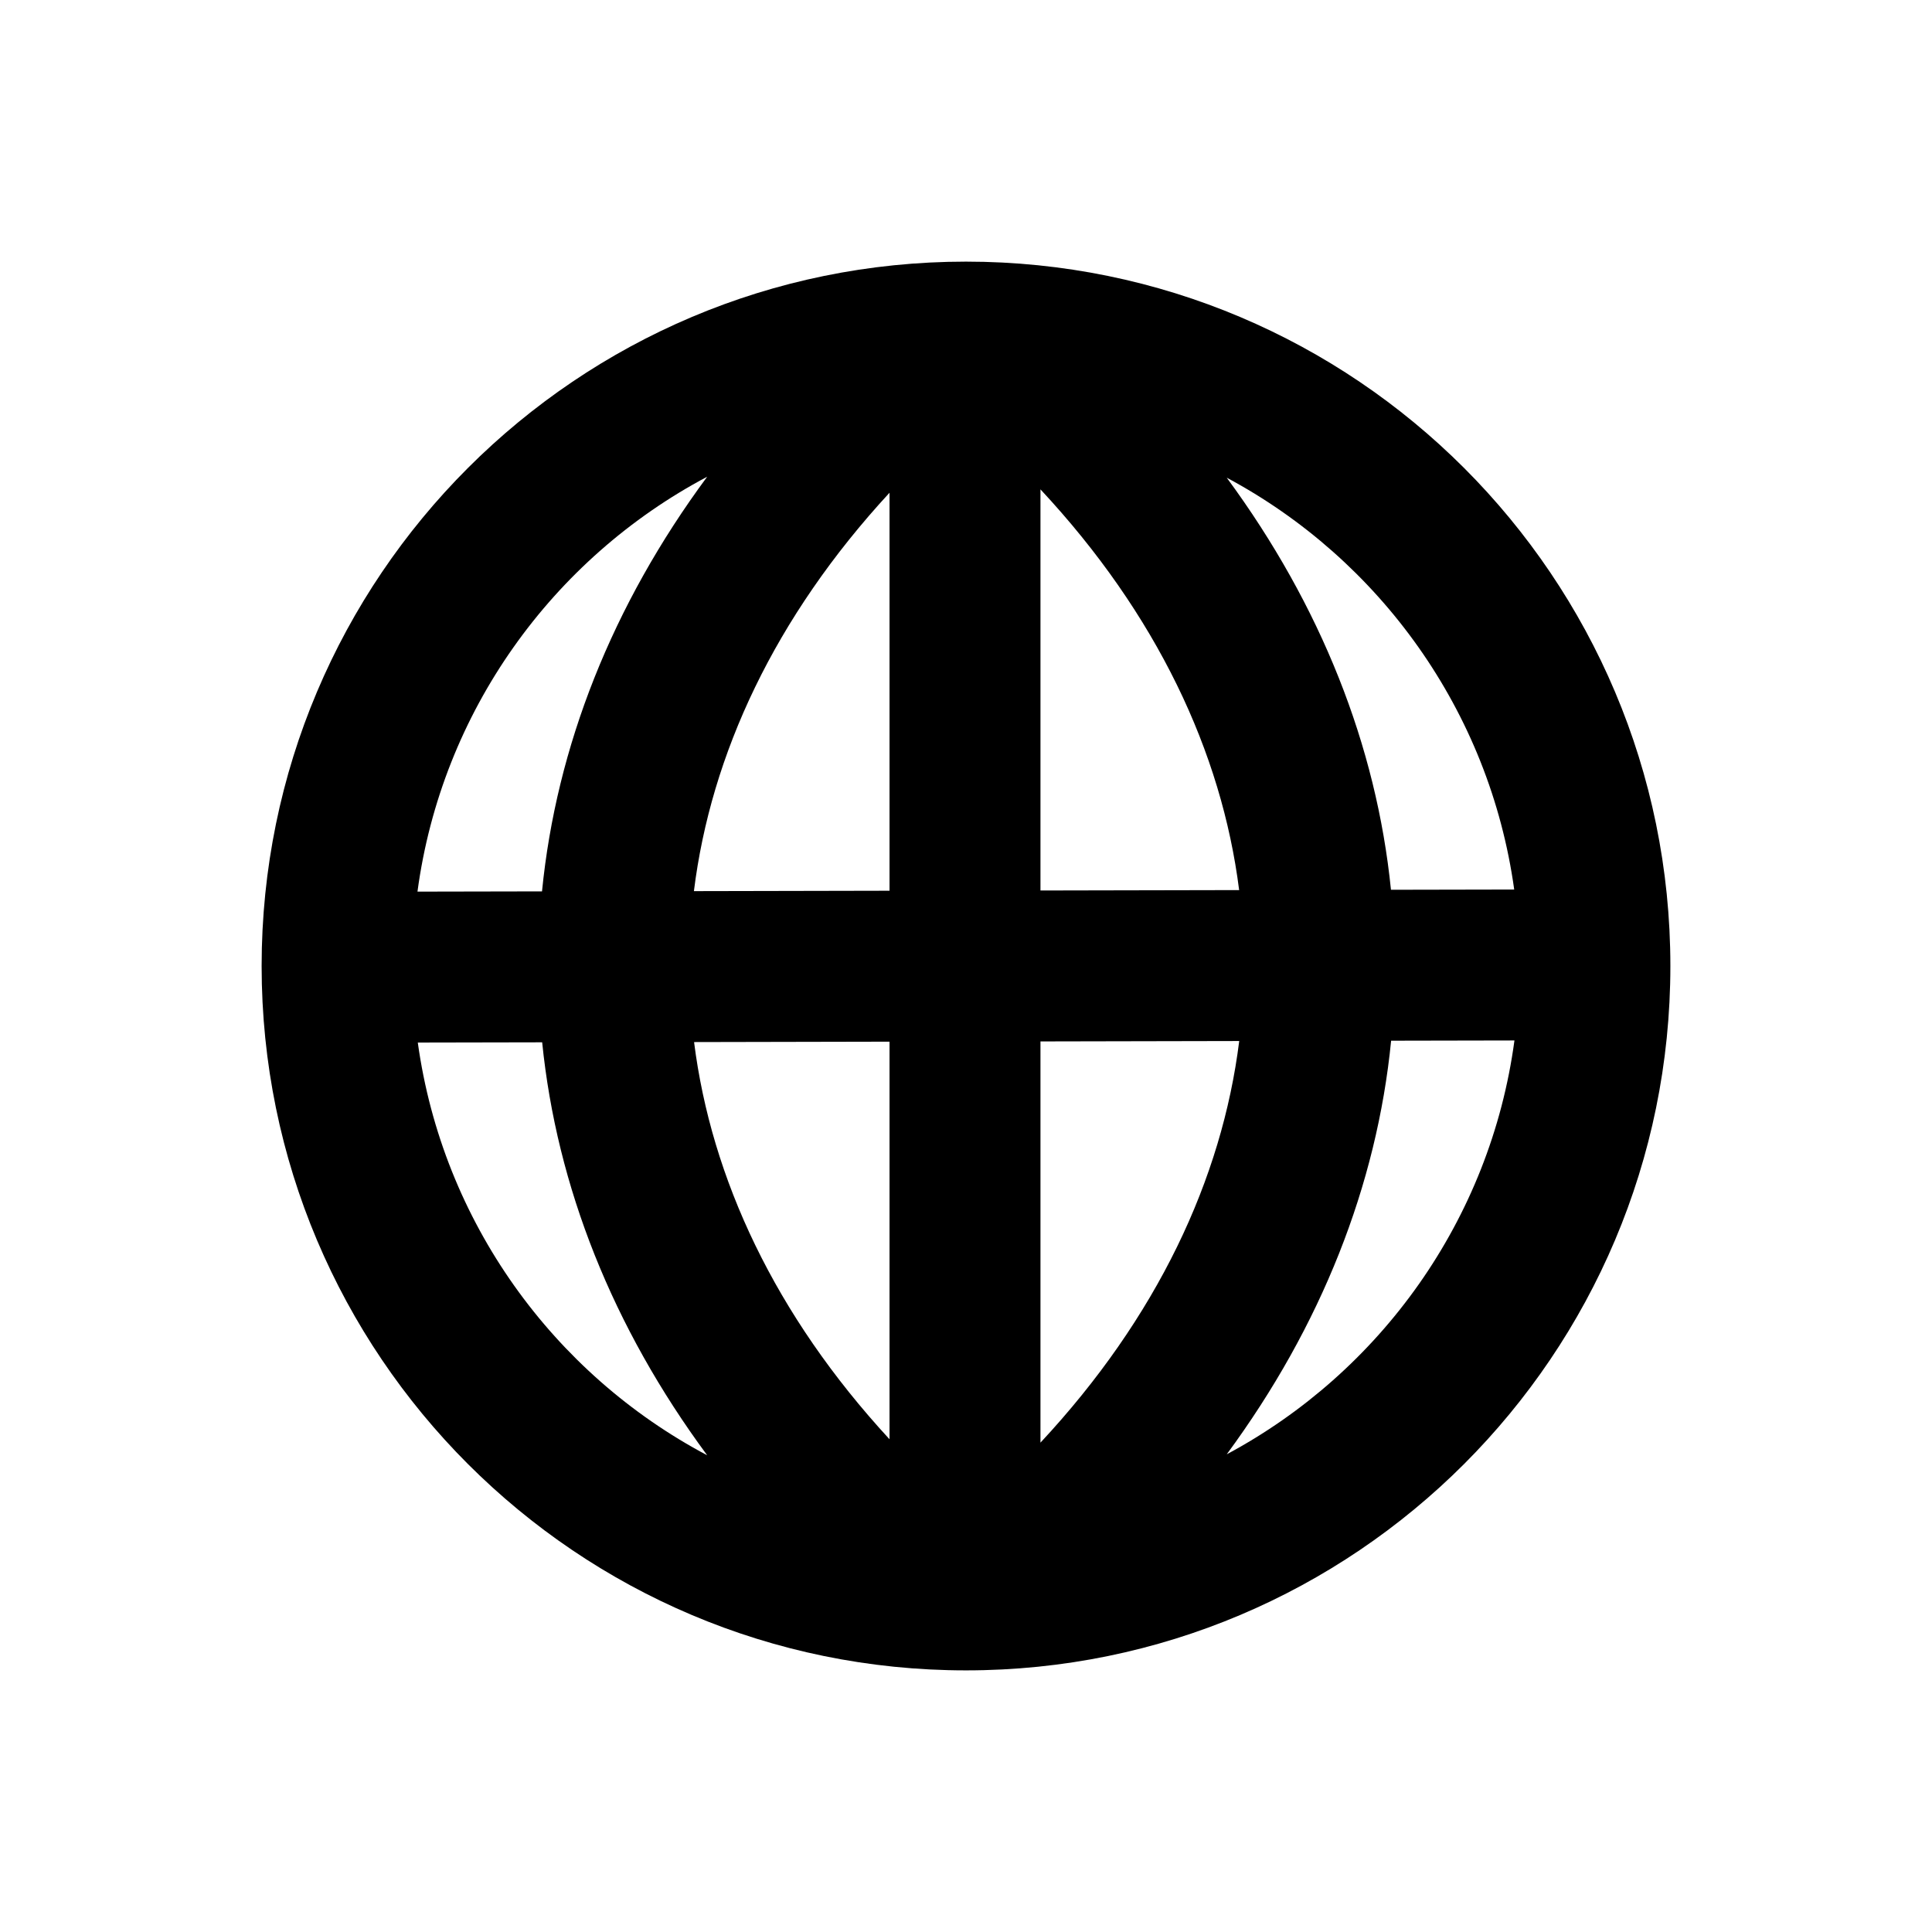
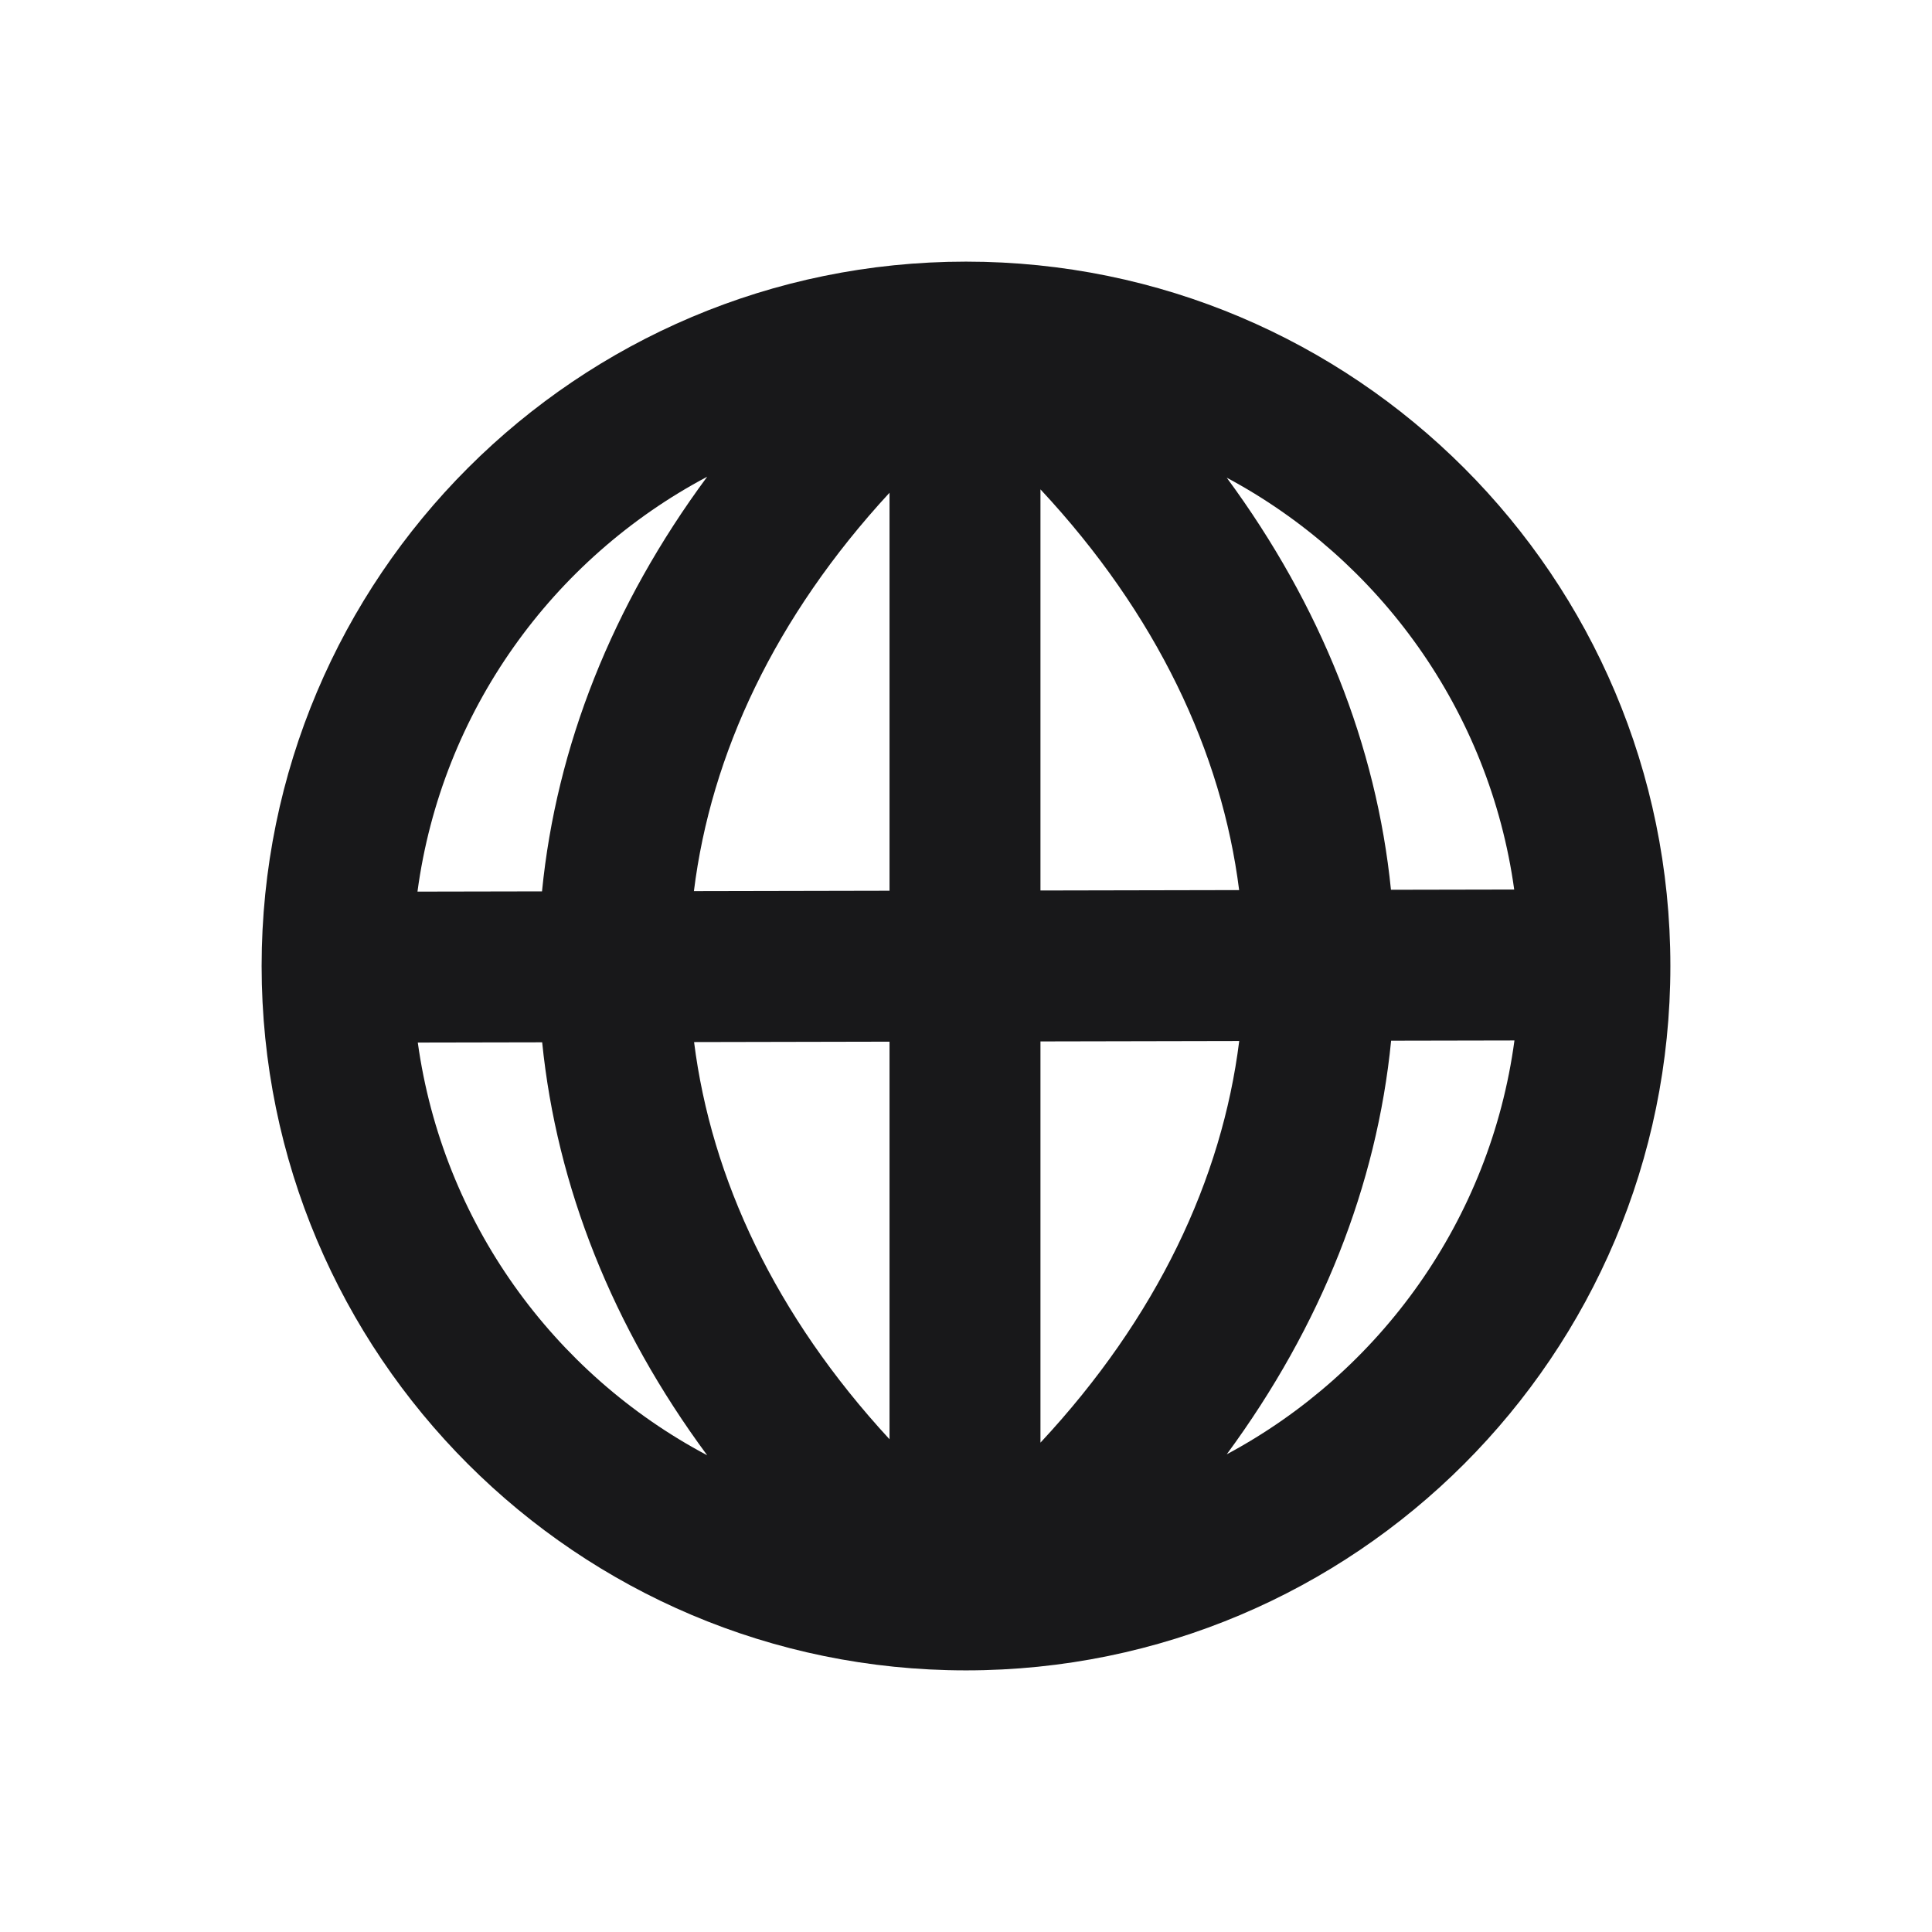
<svg xmlns="http://www.w3.org/2000/svg" width="24" height="24" viewBox="0 0 24 24" fill="none">
-   <path fill-rule="evenodd" clip-rule="evenodd" d="M12 20.75C16.832 20.75 20.75 16.832 20.75 12C20.75 7.168 16.832 3.25 12 3.25C7.168 3.25 3.25 7.168 3.25 12C3.25 16.832 7.168 20.75 12 20.75ZM11.05 11.065L11.05 6.121C9.625 7.665 8.831 9.37 8.62 11.07L11.05 11.065ZM11.05 12.94L8.622 12.945C8.836 14.64 9.629 16.339 11.05 17.879L11.05 12.94ZM6.733 11.073C6.911 9.274 7.604 7.519 8.785 5.922C6.866 6.939 5.487 8.837 5.186 11.076L6.733 11.073ZM5.19 12.951L6.735 12.948C6.916 14.74 7.609 16.487 8.785 18.078C6.875 17.066 5.499 15.179 5.19 12.951ZM12.925 12.937L15.394 12.932C15.18 14.647 14.374 16.366 12.925 17.921L12.925 12.937ZM15.393 11.057L12.925 11.062L12.925 6.079C14.371 7.63 15.177 9.346 15.393 11.057ZM17.281 12.928C17.104 14.722 16.413 16.472 15.239 18.066C17.144 17.046 18.513 15.155 18.813 12.925L17.281 12.928ZM18.81 11.05L17.279 11.053C17.099 9.266 16.409 7.522 15.239 5.934C17.137 6.95 18.503 8.831 18.81 11.05Z" fill="black" />
+   <path fill-rule="evenodd" clip-rule="evenodd" d="M12 20.75C16.832 20.75 20.75 16.832 20.75 12C20.75 7.168 16.832 3.25 12 3.25C7.168 3.25 3.25 7.168 3.25 12C3.25 16.832 7.168 20.75 12 20.75ZM11.05 11.065L11.05 6.121C9.625 7.665 8.831 9.37 8.62 11.07L11.05 11.065ZM11.05 12.94L8.622 12.945C8.836 14.64 9.629 16.339 11.05 17.879L11.05 12.94ZM6.733 11.073C6.911 9.274 7.604 7.519 8.785 5.922C6.866 6.939 5.487 8.837 5.186 11.076L6.733 11.073ZM5.19 12.951L6.735 12.948C6.916 14.74 7.609 16.487 8.785 18.078C6.875 17.066 5.499 15.179 5.19 12.951ZM12.925 12.937L15.394 12.932C15.18 14.647 14.374 16.366 12.925 17.921L12.925 12.937ZM15.393 11.057L12.925 11.062L12.925 6.079C14.371 7.63 15.177 9.346 15.393 11.057ZM17.281 12.928C17.104 14.722 16.413 16.472 15.239 18.066C17.144 17.046 18.513 15.155 18.813 12.925L17.281 12.928ZM18.81 11.05L17.279 11.053C17.099 9.266 16.409 7.522 15.239 5.934C17.137 6.95 18.503 8.831 18.81 11.05Z" fill="#18181a" />
</svg>
